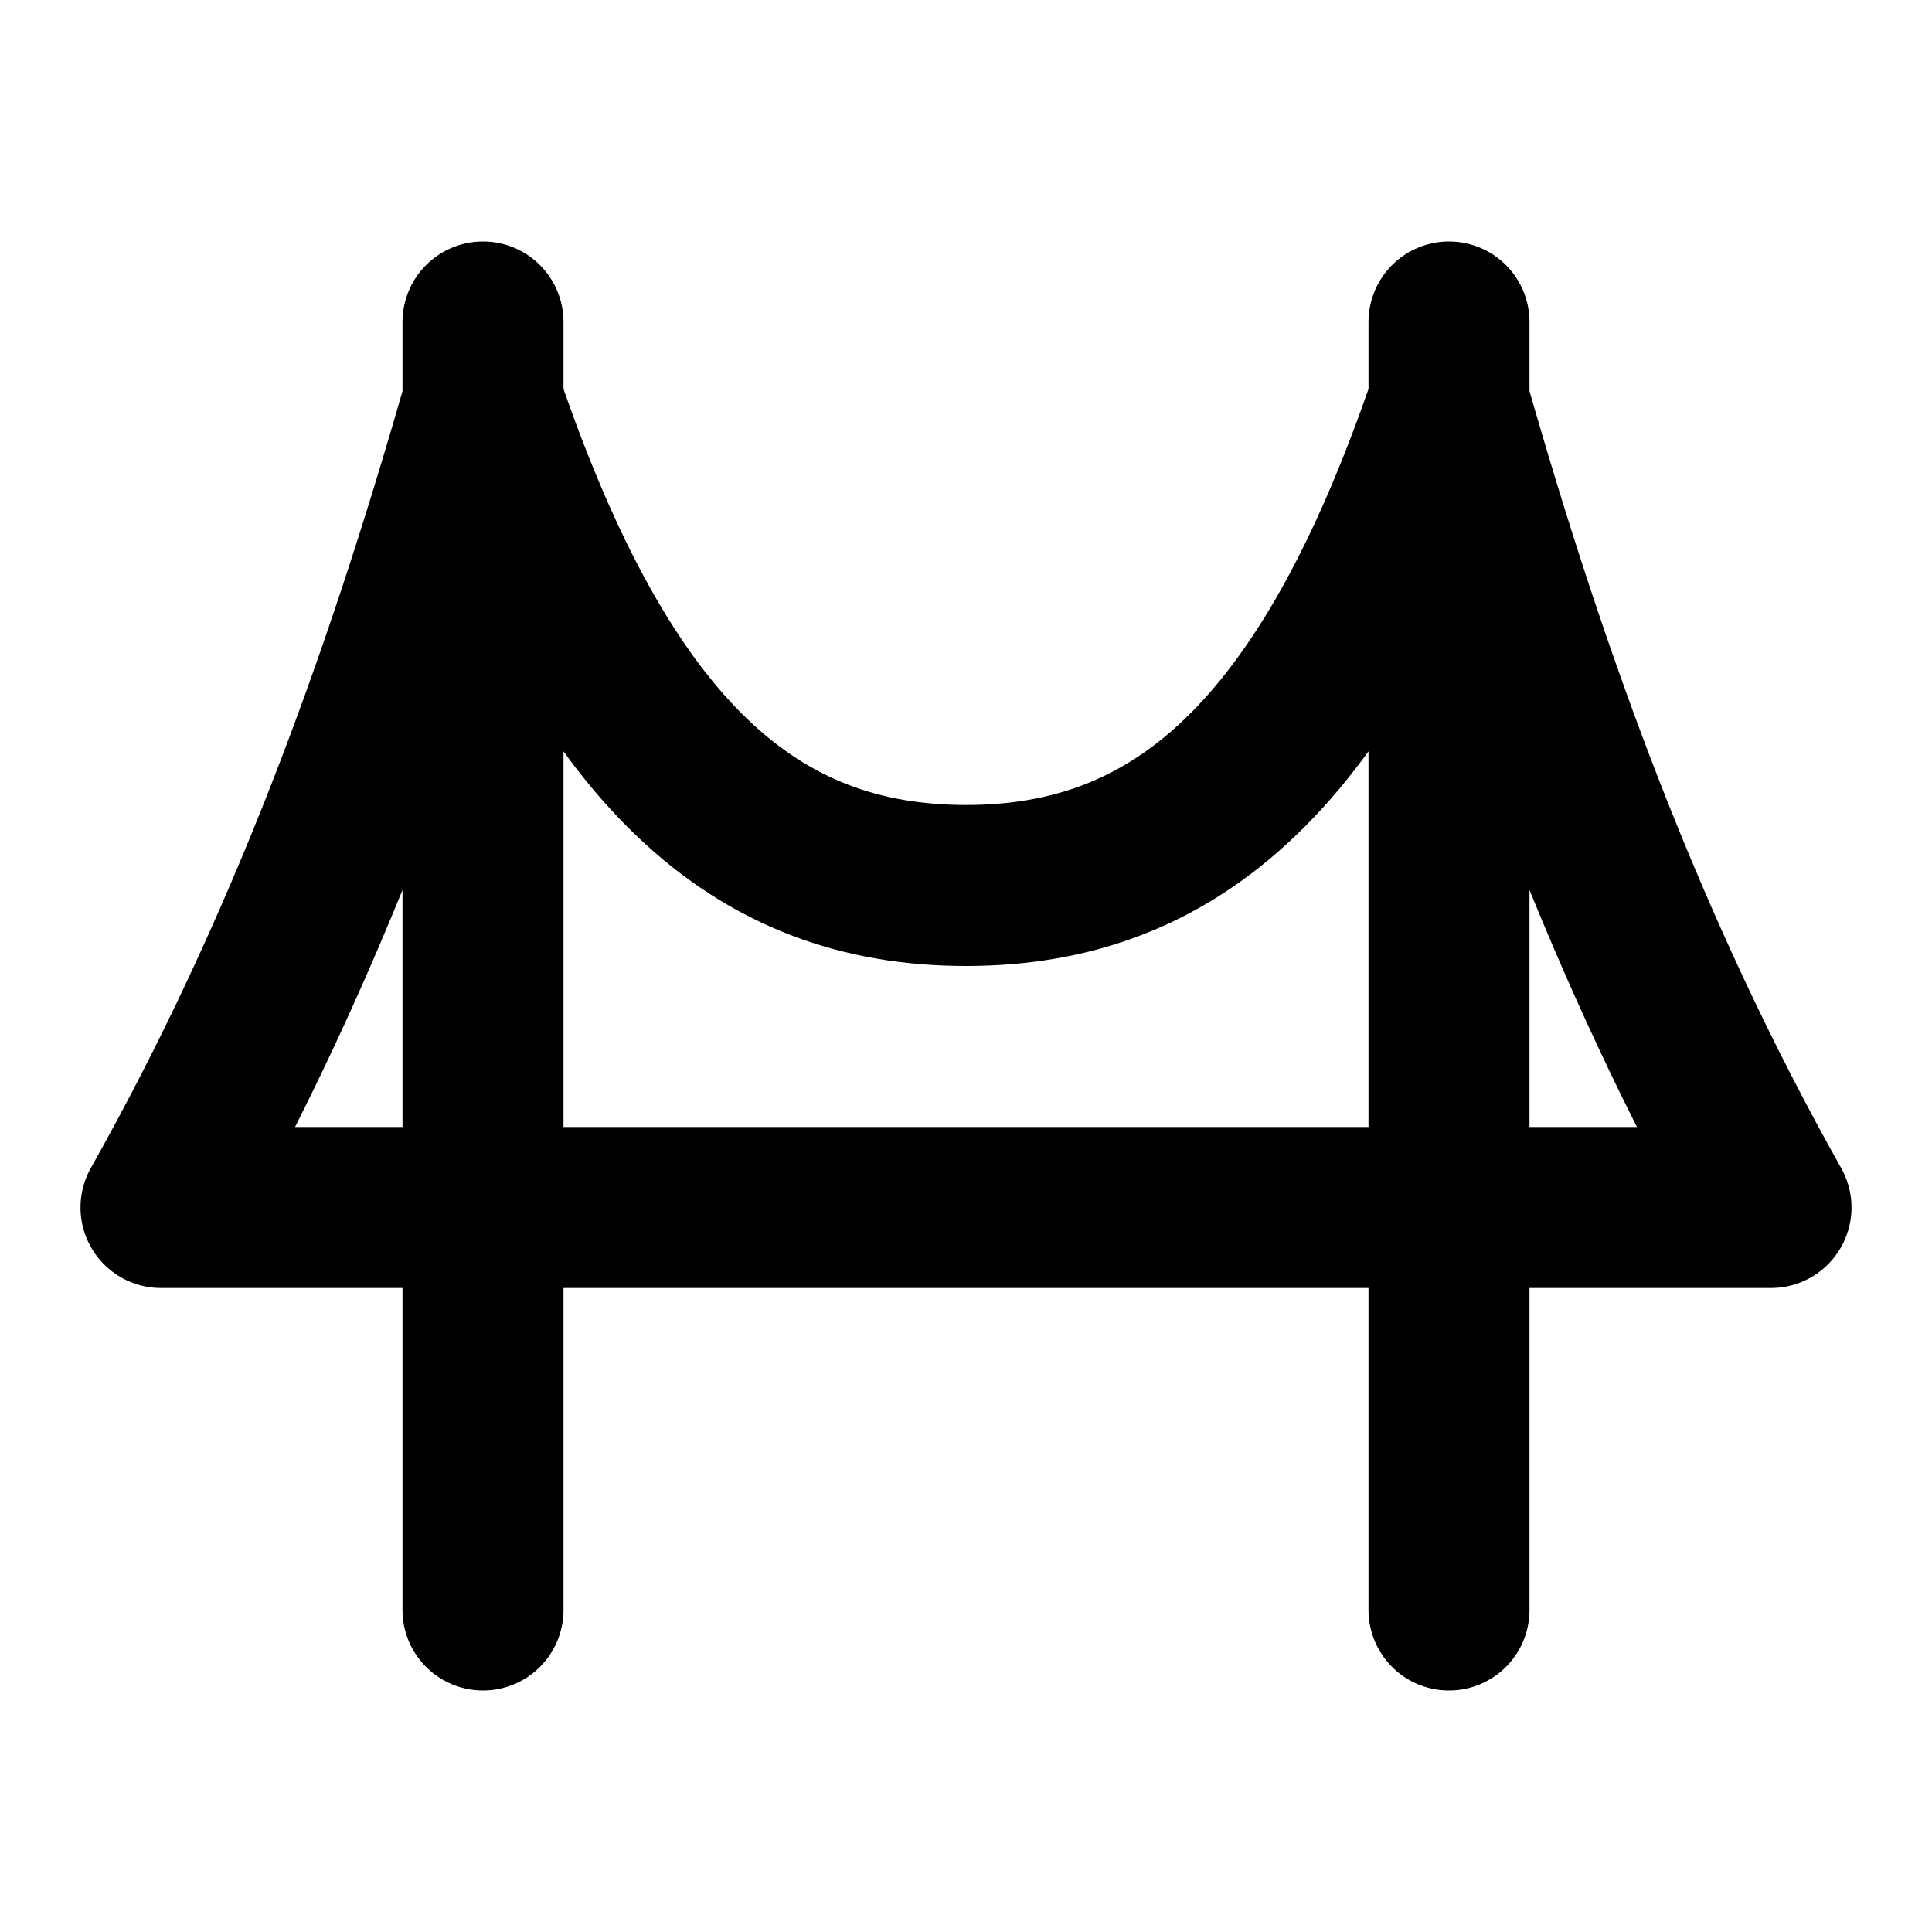
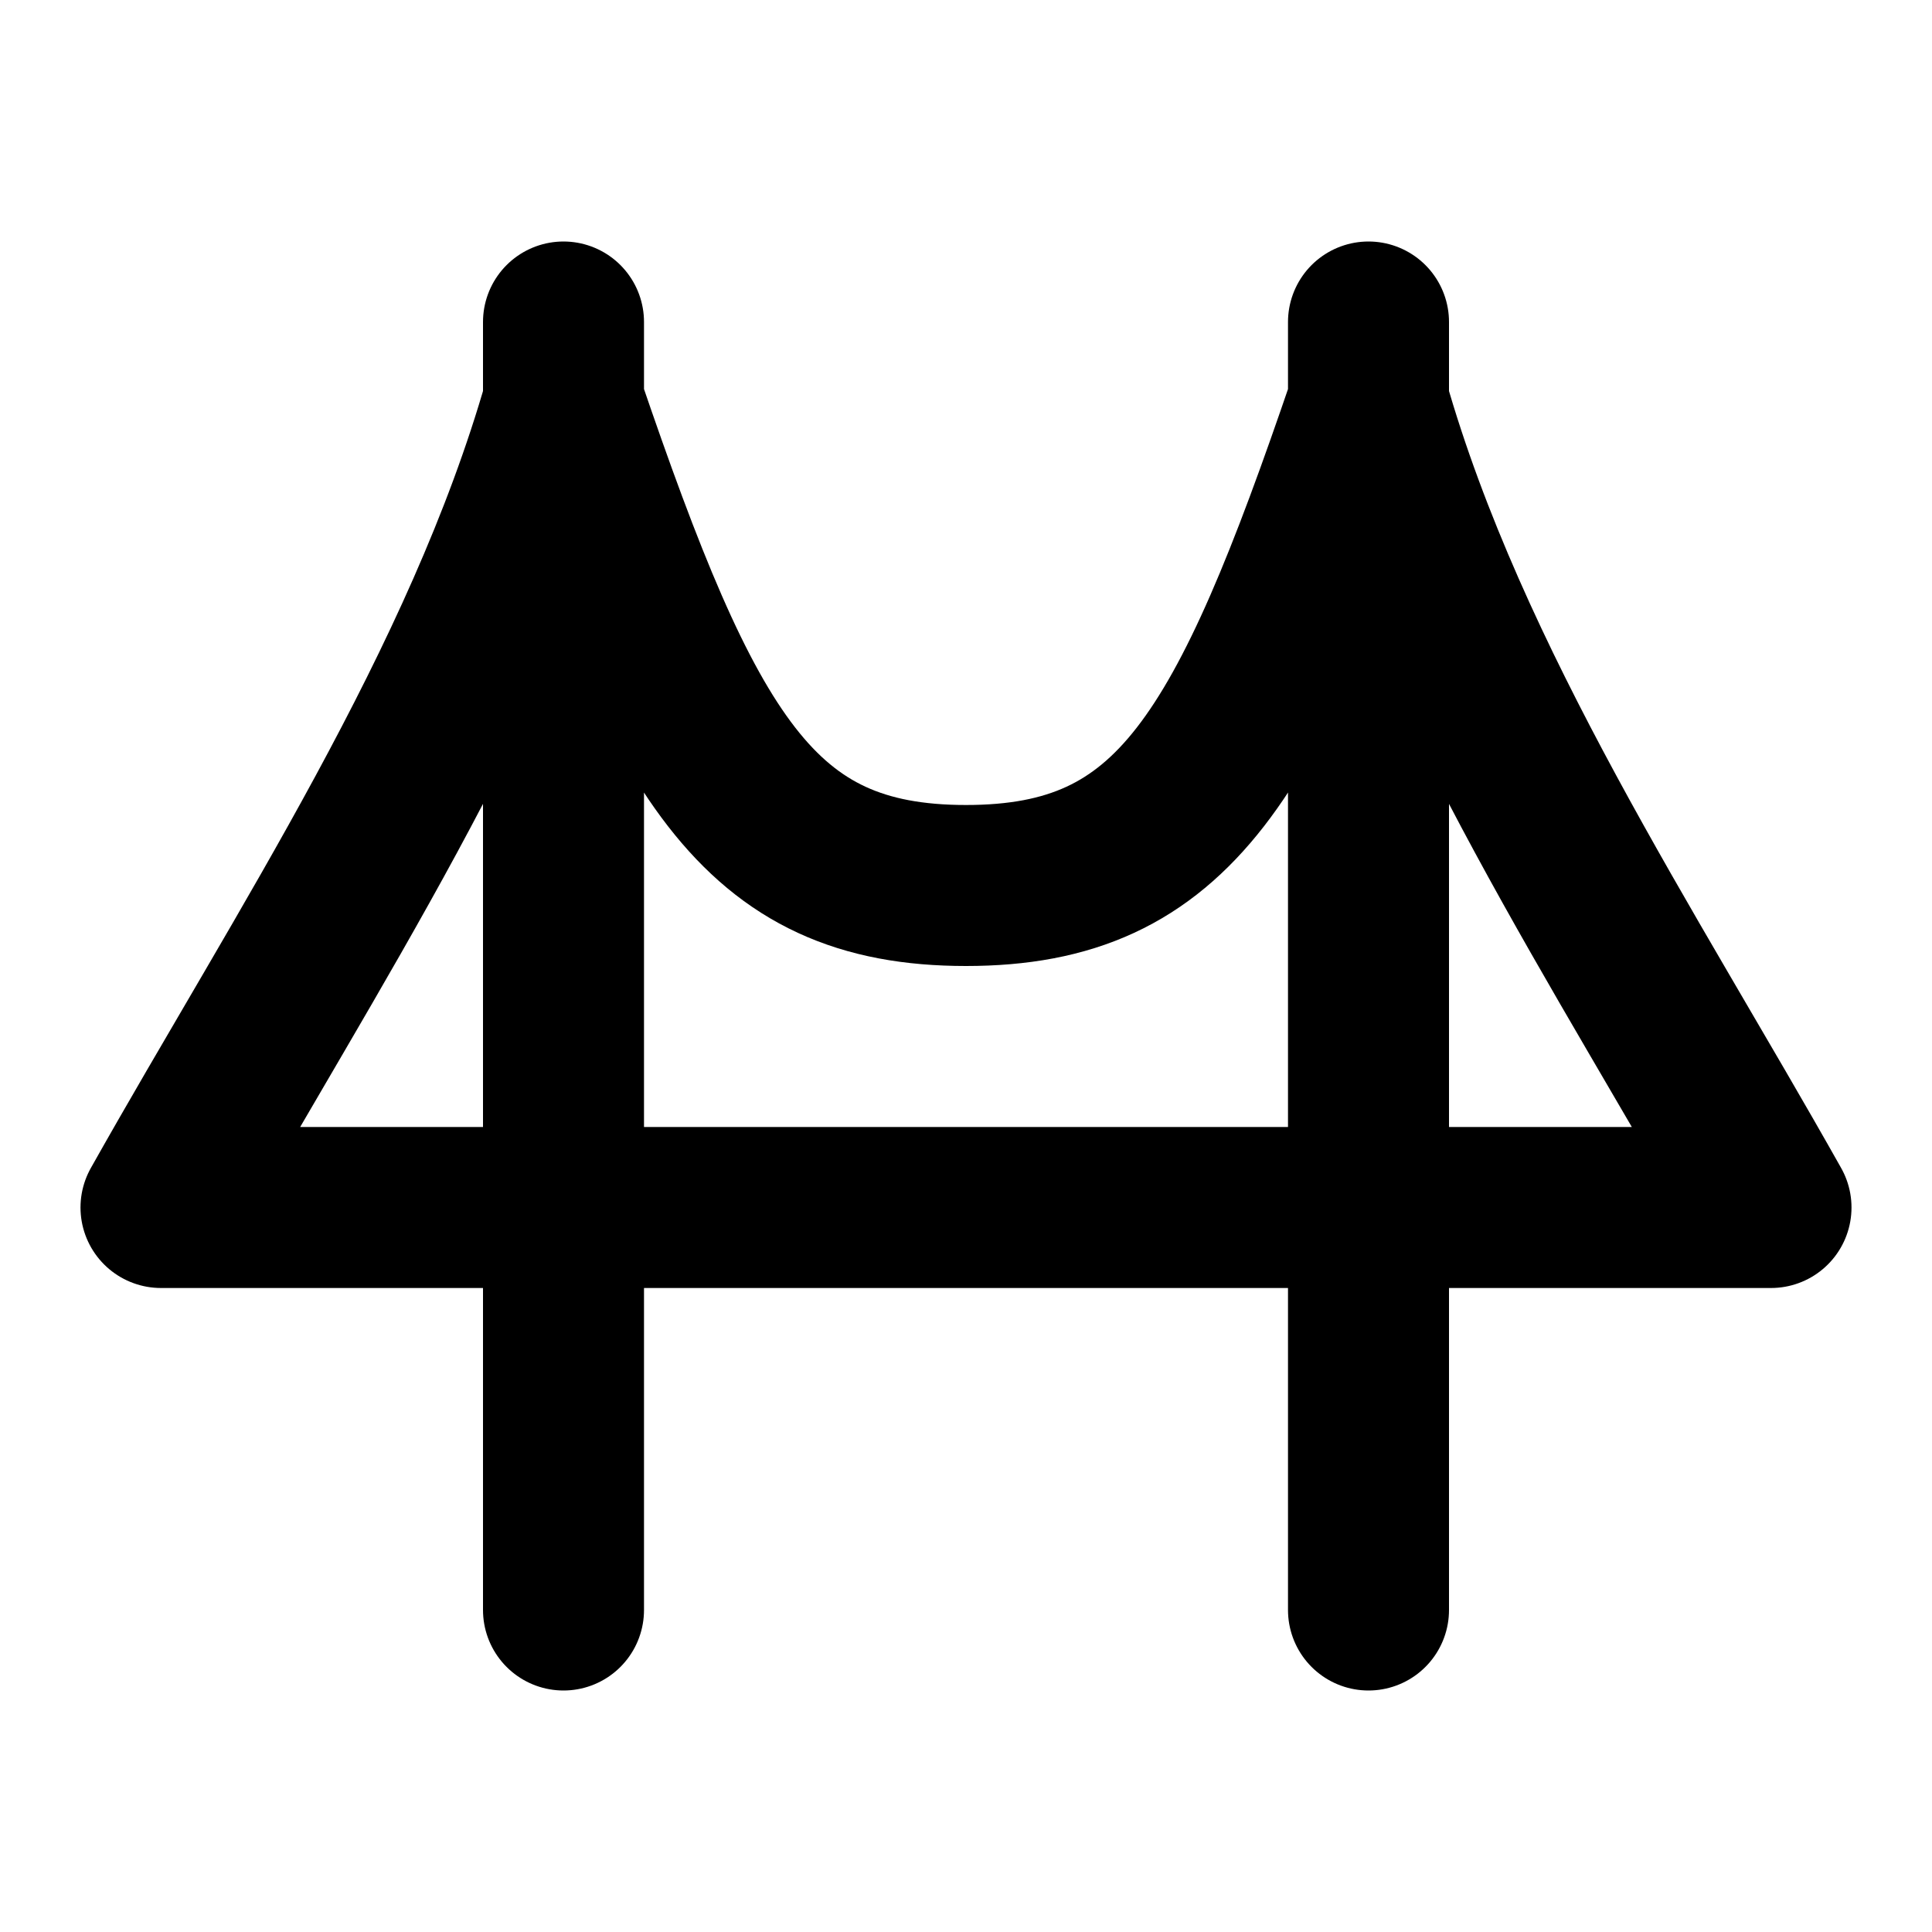
<svg xmlns="http://www.w3.org/2000/svg" width="24" height="24" viewBox="0 0 24 24" fill="none" stroke="currentColor" stroke-width="2" stroke-linecap="round" stroke-linejoin="round">
-   <path d="M6 15H2c1.8-3.2 3-6.5 4-10m0 10h12M6 15V5m0 10v5m12-5h4c-1.8-3.2-3-6.5-4-10m0 10V5m0 10v5M6 4v1m0 0c1.5 4.4 3.4 6 6 6s4.5-1.6 6-6m0-1v1" />
+   <path d="M7 15H2c1.8-3.2 4-6.5 5-10m0 10h10M7 15V5m0 10v5m10-5h5c-1.8-3.2-4-6.5-5-10m0 10V5m0 10v5M7 4v1m0 0c1.5 4.4 2.4 6 5 6s3.5-1.6 5-6m0-1v1" />
</svg>
